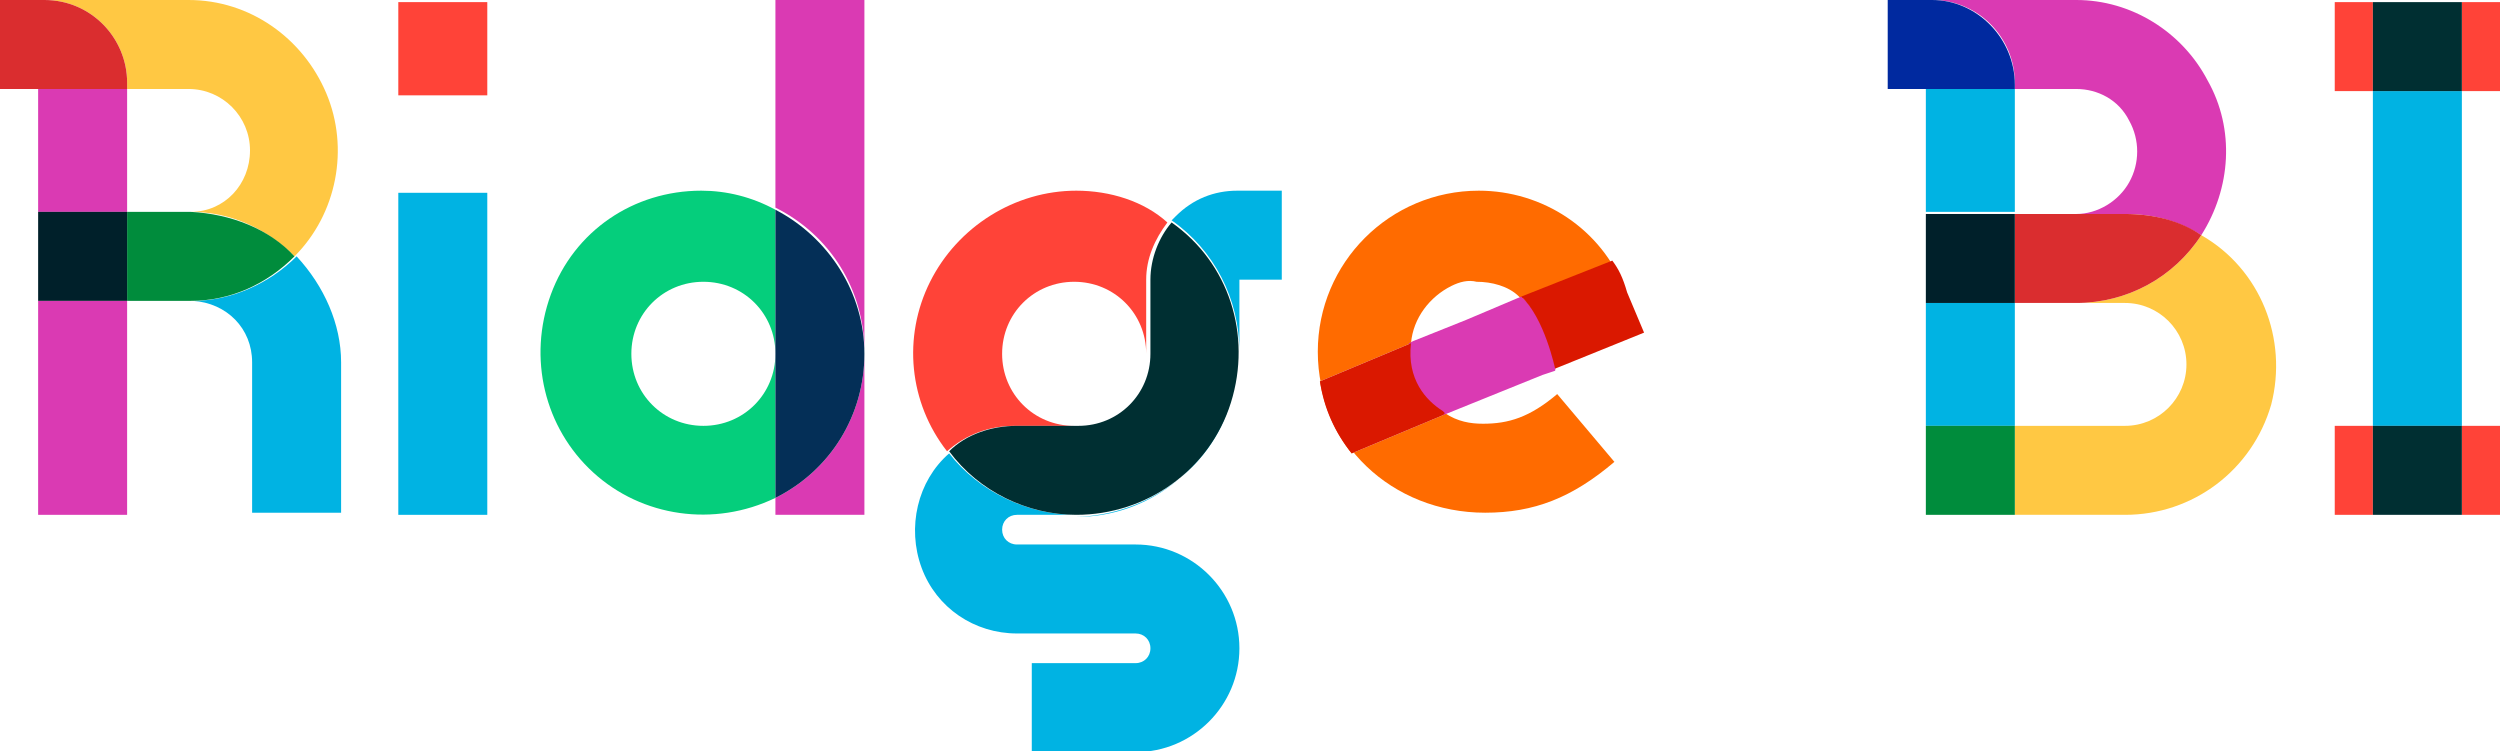
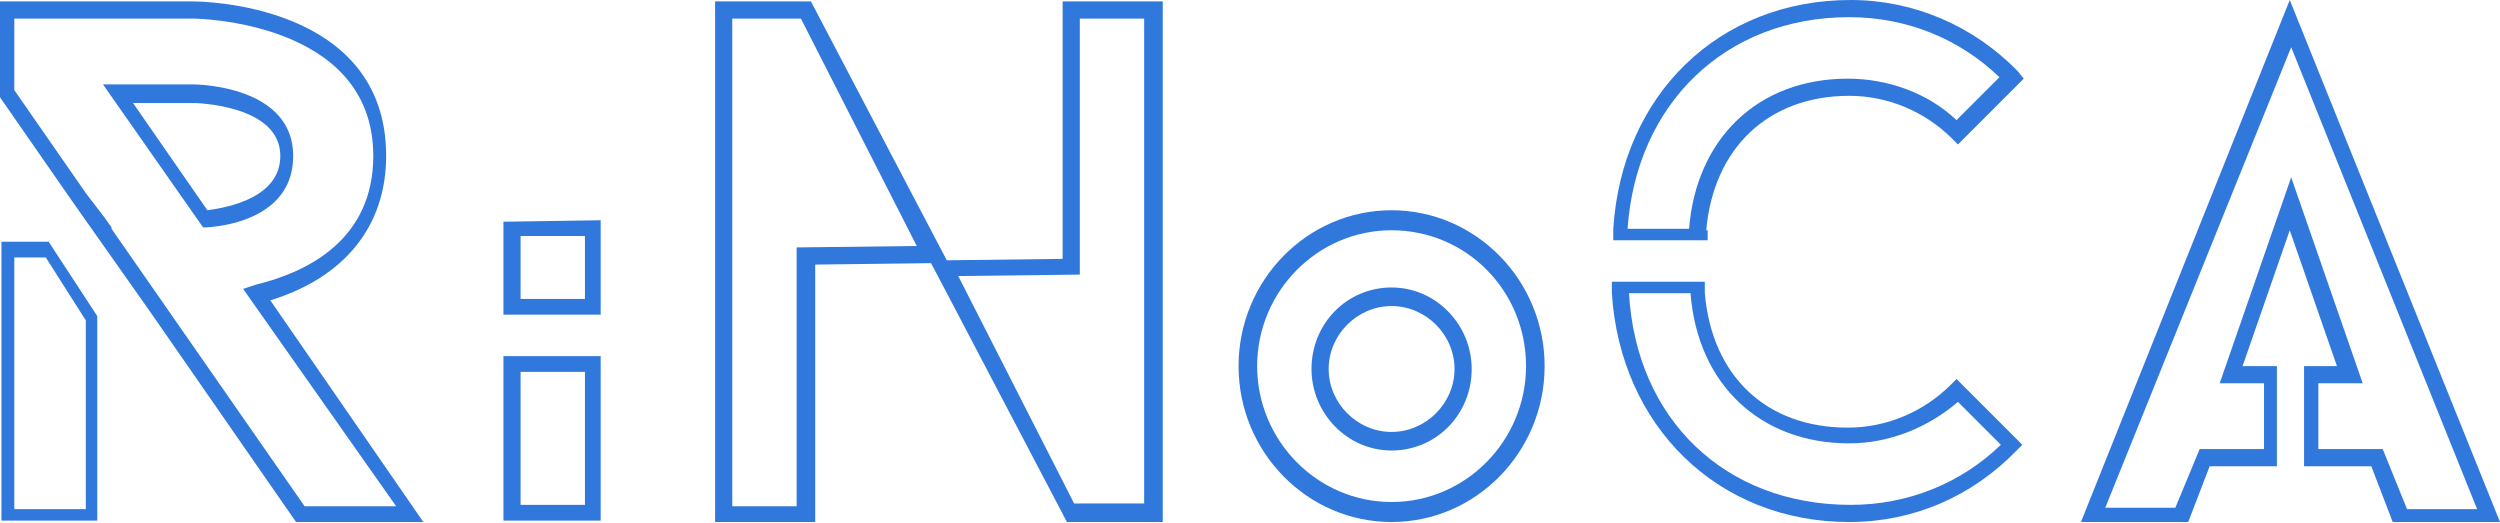
- <svg xmlns="http://www.w3.org/2000/svg" version="1.1" id="レイヤー_1" x="0px" y="0px" viewBox="0 0 118 35.4" style="enable-background:new 0 0 118 35.4;" xml:space="preserve">
+ <svg xmlns="http://www.w3.org/2000/svg" version="1.1" id="レイヤー_1" x="0px" y="0px" viewBox="0 0 174.8 36.5" style="enable-background:new 0 0 174.8 36.5;" xml:space="preserve">
  <style type="text/css">
- 	.st0{fill:#DA3AB3;}
- 	.st1{fill:#FFC843;}
- 	.st2{fill:#DA2D2F;}
- 	.st3{fill:#00B3E3;}
- 	.st4{fill:#00299F;}
- 	.st5{fill:#008C3C;}
- 	.st6{fill:#00202A;}
- 	.st7{fill:#FF4338;}
- 	.st8{fill:#05CE7C;}
- 	.st9{fill:#042F57;}
- 	.st10{fill:#002F32;}
- 	.st11{fill:#FF6B00;}
- 	.st12{fill:#DA1800;}
+ 	.st0{fill:#3178DD;}
</style>
-   <g>
-     <g>
-       <g>
-         <polyline class="st0" points="0,0 0,0 0,4.2 1.8,4.2 1.8,24.3 6,24.3 6,14.2 1.8,14.2 1.8,10 1.8,10 6,10 6,4.2 0,4.2 0,0    " />
-         <path class="st1" d="M8.9,0H2.1C4.3,0,6,1.8,6,3.9v0.3h2.9c1.6,0,2.9,1.3,2.9,2.9S10.6,10,9,10c1.9,0,3.6,0.8,4.9,2.1     c2-2,2.6-5.1,1.5-7.7S11.8,0,8.9,0 M8.9,14.2H6v0L8.9,14.2c0,0,0.1,0,0.1,0C9,14.2,9,14.2,8.9,14.2" />
-         <path class="st2" d="M2.1,0H0v4.2h6V3.9C6,1.8,4.3,0,2.1,0 M1.8,10L1.8,10v4.2H6v0H1.8L1.8,10" />
-         <path class="st3" d="M8.9,10H6v0L8.9,10C9,10,9,10,9,10C9,10,9,10,8.9,10 M14,12.1c-1.3,1.3-3.1,2.1-4.9,2.1     c1.6,0.1,2.8,1.3,2.8,2.9v7.1h4.2v-7.1C16.1,15.3,15.3,13.5,14,12.1" />
-         <polyline class="st4" points="6,10 1.8,10 1.8,10 6,10 6,10    " />
-         <path class="st5" d="M9,10c0,0-0.1,0-0.1,0H6v4.2h2.9c0,0,0.1,0,0.1,0c1.9,0,3.6-0.8,4.9-2.1C12.7,10.8,10.9,10.1,9,10" />
-         <polyline class="st6" points="6,10 1.8,10 1.8,14.2 6,14.2 6,10    " />
-       </g>
-       <g>
-         <polyline class="st3" points="23,9.1 18.8,9.1 18.8,24.3 23,24.3 23,9.1    " />
-         <polyline class="st7" points="23,0.1 18.8,0.1 18.8,4.5 23,4.5 23,0.1    " />
-       </g>
-       <g>
-         <path class="st0" d="M40.8,0h-4.2v9.8c2.6,1.3,4.2,3.9,4.2,6.8V0 M40.8,16.7c0,2.9-1.6,5.5-4.2,6.8v0.8h4.2V16.7" />
-         <path class="st8" d="M33.1,9c-3.2,0-6,1.9-7.1,4.9s-0.3,6.3,2,8.4s5.7,2.6,8.6,1.2v-6.8c0,1.9-1.5,3.4-3.4,3.4     c-1.9,0-3.4-1.5-3.4-3.4c0-1.9,1.5-3.4,3.4-3.4c1.9,0,3.4,1.5,3.4,3.4V9.9C35.5,9.3,34.3,9,33.1,9" />
-         <path class="st9" d="M36.6,9.9v6.8v6.8c2.6-1.3,4.2-3.9,4.2-6.8l0,0C40.8,13.8,39.1,11.2,36.6,9.9" />
-       </g>
-       <g>
-         <path class="st7" d="M50.8,9c-2.9,0-5.6,1.7-6.9,4.3c-1.3,2.6-1,5.7,0.8,8c0.9-0.8,2-1.2,3.2-1.2h2.8c-1.9,0-3.4-1.5-3.4-3.4     s1.5-3.4,3.4-3.4s3.4,1.5,3.4,3.4l0,0v-3.5c0-1,0.4-1.9,1-2.7C54,9.5,52.4,9,50.8,9" />
-         <path class="st3" d="M60.5,9h-2.1c-1.1,0-2.1,0.4-2.9,1.2c-0.1,0.1-0.1,0.1-0.2,0.2c2,1.4,3.2,3.7,3.2,6.2l0,0v-3.4h2L60.5,9      M58.1,18.9c-1,3.2-3.9,5.5-7.3,5.5l0,0C54.2,24.3,57.2,22.1,58.1,18.9 M44.8,21.4c-1.5,1.3-2,3.5-1.3,5.4s2.5,3.1,4.5,3.1h5.6     c0.4,0,0.7,0.3,0.7,0.7c0,0.4-0.3,0.7-0.7,0.7h-4.9v4.2h4.9c2.7,0,4.9-2.2,4.9-4.9s-2.2-4.9-4.9-4.9H48c-0.4,0-0.7-0.3-0.7-0.7     c0-0.4,0.3-0.7,0.7-0.7h2.8C48.5,24.3,46.2,23.2,44.8,21.4" />
-         <path class="st10" d="M55.3,10.5c-0.6,0.7-1,1.7-1,2.7v3.5c0,1.9-1.5,3.4-3.4,3.4H48c-1.2,0-2.4,0.4-3.2,1.2c1.4,1.9,3.7,3,6,3     l0,0c3.3,0,6.3-2.1,7.3-5.3S58,12.4,55.3,10.5" />
-       </g>
-       <g>
-         <path class="st11" d="M69.8,9c-4.2,0-7.6,3.4-7.6,7.6c0,4.3,3.5,7.6,7.9,7.6c2.3,0,4.1-0.7,6.1-2.4l-2.7-3.2     C72.2,19.7,71.2,20,70,20c-0.6,0-1.2-0.1-1.8-0.5l-0.1,0.1l-4.3,1.8c-0.8-1-1.3-2.2-1.5-3.4l4.3-1.8v0c0.1-1.2,0.9-2.2,1.9-2.7     c0.4-0.2,0.8-0.3,1.2-0.2c0.7,0,1.5,0.2,2,0.7c0,0,0,0,0.1,0.1l4.2-1.7c0.3,0.4,0.5,0.8,0.7,1.3C75.6,10.8,72.8,9,69.8,9      M76.8,13.6L76.8,13.6L76.8,13.6 M76.8,13.6L76.8,13.6L76.8,13.6 M76.8,13.6L76.8,13.6L76.8,13.6 M76.9,13.7L76.9,13.7L76.9,13.7      M77.7,15.7l-4.2,1.7L77.7,15.7" />
-         <path class="st0" d="M76.8,13.6L76.8,13.6L76.8,13.6 M76.8,13.6L76.8,13.6L76.8,13.6 M76.8,13.6L76.8,13.6L76.8,13.6 M76.8,13.6     L76.8,13.6L76.8,13.6 M76.9,13.7L76.9,13.7l0.8,2L76.9,13.7L76.9,13.7 M71.8,14l-2.6,1.1l-2.5,1l-0.2,0.1     c-0.2,1.8,0.7,2.8,1.5,3.3c0,0,0.1,0.1,0.1,0.1l4.7-1.9l0.6-0.2C73.5,17.4,73,15,71.8,14" />
-         <path class="st12" d="M76.1,12.3L71.8,14c1.1,1,1.6,3.4,1.6,3.4l4.2-1.7l-0.8-1.9l0,0l0,0l0,0l0,0l0,0l0,0l0,0l0,0l0,0     C76.6,13.1,76.4,12.7,76.1,12.3 M66.6,16.2l-4.3,1.8c0.2,1.3,0.7,2.4,1.5,3.4l4.3-1.8l0.1-0.1c0,0-0.1-0.1-0.1-0.1     C67.3,18.9,66.4,17.9,66.6,16.2" />
-       </g>
-       <g>
-         <path class="st1" d="M103.9,11.1c-1.3,2-3.5,3.2-5.9,3.2h2.3c1.6,0,2.9,1.3,2.9,2.9c0,1.6-1.3,2.9-2.9,2.9h-5.2v4.2h-4.2h9.4     c3.2,0,6-2.1,6.9-5.2C108,16,106.7,12.7,103.9,11.1" />
-         <path class="st3" d="M89.1,0L89.1,0v4.2h1.8v5.8h4.2V4.2h-6L89.1,0 M95.1,14.3h-4.2v5.8h4.2V14.3" />
-         <polyline class="st5" points="95.1,20.1 90.9,20.1 90.9,24.3 95.1,24.3 95.1,20.1    " />
-         <path class="st0" d="M98,0h-6.8c2.2,0,3.9,1.8,3.9,3.9v0.3H98c1,0,2,0.5,2.5,1.5c0.5,0.9,0.5,2,0,2.9c-0.5,0.9-1.5,1.5-2.5,1.5     h2.3c1.3,0,2.5,0.3,3.6,1c1.4-2.2,1.6-5,0.3-7.3C103,1.5,100.6,0,98,0" />
-         <path class="st2" d="M100.3,10.1h-5.2v4.2H98c2.4,0,4.6-1.2,5.9-3.2C102.9,10.4,101.6,10.1,100.3,10.1" />
-         <path class="st4" d="M91.2,0h-2.1v4.2h6V4C95.1,1.8,93.3,0,91.2,0" />
-         <polyline class="st6" points="95.1,10.1 90.9,10.1 90.9,14.3 95.1,14.3 95.1,10.1    " />
-       </g>
-       <g>
-         <path class="st3" d="M116.2,0.1H112v0L116.2,0.1L116.2,0.1 M116.2,4.3H112v15.8h4.2L116.2,4.3" />
-         <path class="st7" d="M118,20.1h-1.8v4.2h1.8V20.1 M112,20.1h-1.8v4.2h1.8V20.1" />
-         <polyline class="st10" points="116.2,20.1 112,20.1 112,24.3 116.2,24.3 116.2,20.1    " />
-         <path class="st7" d="M118,0.1h-1.8v4.2h1.8V0.1 M112,0.1h-1.8v4.2h1.8V0.1" />
-         <polyline class="st10" points="116.2,0.1 112,0.1 112,4.3 116.2,4.3 116.2,0.1    " />
-       </g>
-     </g>
-   </g>
-   <text transform="matrix(1 0 0 1 273.5119 414.2373)" style="fill:#606060; font-family:'YuGothic-Bold'; font-size:36px;">a</text>
-   <text transform="matrix(1 0 0 1 298.0651 414.2373)" style="fill:#606060; font-family:'YuGothic-Bold'; font-size:36px;">a</text>
+   <text transform="matrix(1 0 0 1 204.3014 521.6551)" style="fill:#606060; font-family:'YuGothic-Bold'; font-size:36px;">a</text>
+   <text transform="matrix(1 0 0 1 228.8546 521.6551)" style="fill:#606060; font-family:'YuGothic-Bold'; font-size:36px;">a</text>
+   <path class="st0" d="M20.5,10.9c0-4.9-6.7-5-7-5H7.2l7,10l0.2,0C16.2,15.8,20.5,15,20.5,10.9z M14.5,14.7L9.3,7.2h4.2  c0.1,0,6.1,0.1,6.1,3.7C19.6,13.8,16,14.5,14.5,14.7z" />
+   <path class="st0" d="M160.1,0l-14.6,36.5h7.5l1.5-3.9h4.7c0-0.3,0-0.6,0-0.9c0-0.1,0-0.2,0-0.3v-4.6c0-0.4,0-0.8,0-1.2v0h-1v0h-1.4  l3.3-9.5l3.3,9.5h-1.3v0h-1v0c0,0.4,0,0.8,0,1.2v4.6c0,0.1,0,0.2,0,0.3c0,0.3,0,0.6,0,0.9h4.7l1.5,3.9h7.5L160.1,0z M166.6,31.4  h-4.5v-4.6h3.1l-5-14.4l-5,14.4h3.1v4.6h-4.5l-1.7,4.1h-4.9l13-32.2l13,32.3h-4.9L166.6,31.4z" />
+   <path class="st0" d="M27,10.9C27,0.2,14,0.1,13.5,0.1H0v6.7L5,14l0,0l5.5,7.8l0,0l10.2,14.7h8.9L18.9,21C24.1,19.4,27,15.8,27,10.9z   M27.7,35.4h-6.4L11,20.6l0,0L7.8,16l0-0.1l-0.5-0.7L6,13.5l0,0L1,6.3v-5h12.5c0.1,0,12.6,0.1,12.6,9.6c0,5.8-4.5,8.1-8.2,9L17,20.2  L27.7,35.4z" />
+   <path class="st0" d="M3.4,16.9l-1,0l0,0H0.1v19.5h6.7V23.3l0,0l0-1.2L3.4,16.9z M6,35.6H1V18h2.2L6,22.4V35.6z" />
+   <path class="st0" d="M74.3,18.1l-8.1,0.1l-1-1.9c0,0,0,0,0,0L56.7,0.1H50v36.4h7v-18l8.1-0.1l1,1.9c0,0,0,0,0,0l8.5,16.2h6.7V0.1h-7  V18.1z M55.7,17.3v18.1h-4.5V1.3H56l8.1,15.9L55.7,17.3z M75.5,1.3H80v33.9h-4.9l-8.1-15.9l8.5-0.1V1.3z" />
+   <path class="st0" d="M97.3,14.7c-5.9,0-10.7,4.9-10.7,10.9s4.8,10.9,10.7,10.9S108,31.6,108,25.6S103.2,14.7,97.3,14.7z M97.3,35.1  c-5.2,0-9.4-4.3-9.4-9.5s4.2-9.5,9.4-9.5c5.2,0,9.4,4.2,9.4,9.5C106.7,30.8,102.5,35.1,97.3,35.1z" />
+   <path class="st0" d="M97.3,20.1c-3.1,0-5.6,2.5-5.6,5.7c0,3.1,2.5,5.7,5.6,5.7c3.1,0,5.6-2.5,5.6-5.7  C102.9,22.7,100.4,20.1,97.3,20.1z M97.3,30.2c-2.4,0-4.4-2-4.4-4.4c0-2.4,2-4.4,4.4-4.4s4.4,2,4.4,4.4  C101.7,28.2,99.7,30.2,97.3,30.2z" />
+   <path class="st0" d="M119.3,16.1L119.3,16.1c0.5-5.7,4.3-9.4,10-9.4c2.7,0,5.3,1.1,7.2,3l0.4,0.4l4.6-4.6L141.1,5  c-3.1-3.2-7.3-5-11.7-5c-9.2,0-16,6.6-16.6,16h0v0.8h6.6V16.1z M129.3,1.2c4,0,7.7,1.5,10.5,4.2l-3,3c-2-1.9-4.8-2.9-7.6-2.9  c-6.3,0-10.6,4.2-11.1,10.5h-4.3C114.4,7.3,120.6,1.2,129.3,1.2z" />
+   <path class="st0" d="M119.3,19.7h-6.6v0.8h0c0.6,9.3,7.4,16,16.6,16c4.5,0,8.6-1.8,11.7-5l0.4-0.4l-4.6-4.6l-0.4,0.4  c-1.9,1.9-4.5,3-7.2,3c-5.7,0-9.5-3.6-10-9.4h0V19.7z M113.9,20.5h4.3c0.5,6.4,4.9,10.5,11.1,10.5c2.8,0,5.5-1.1,7.6-2.9l3,3  c-2.8,2.7-6.5,4.2-10.5,4.2C120.6,35.3,114.4,29.3,113.9,20.5z" />
+   <path class="st0" d="M35.4,24.9c-0.1,0-0.1,0-0.2,0v11.5H42V25.8v-0.9v0L35.4,24.9L35.4,24.9z M36.4,26h4.5v9.3h-4.5V26z" />
+   <path class="st0" d="M35.4,15.5c-0.1,0-0.1,0-0.2,0V22H42v-5.7v-0.9v0L35.4,15.5L35.4,15.5z M36.4,16.5h4.5v4.4h-4.5V16.5z" />
</svg>
